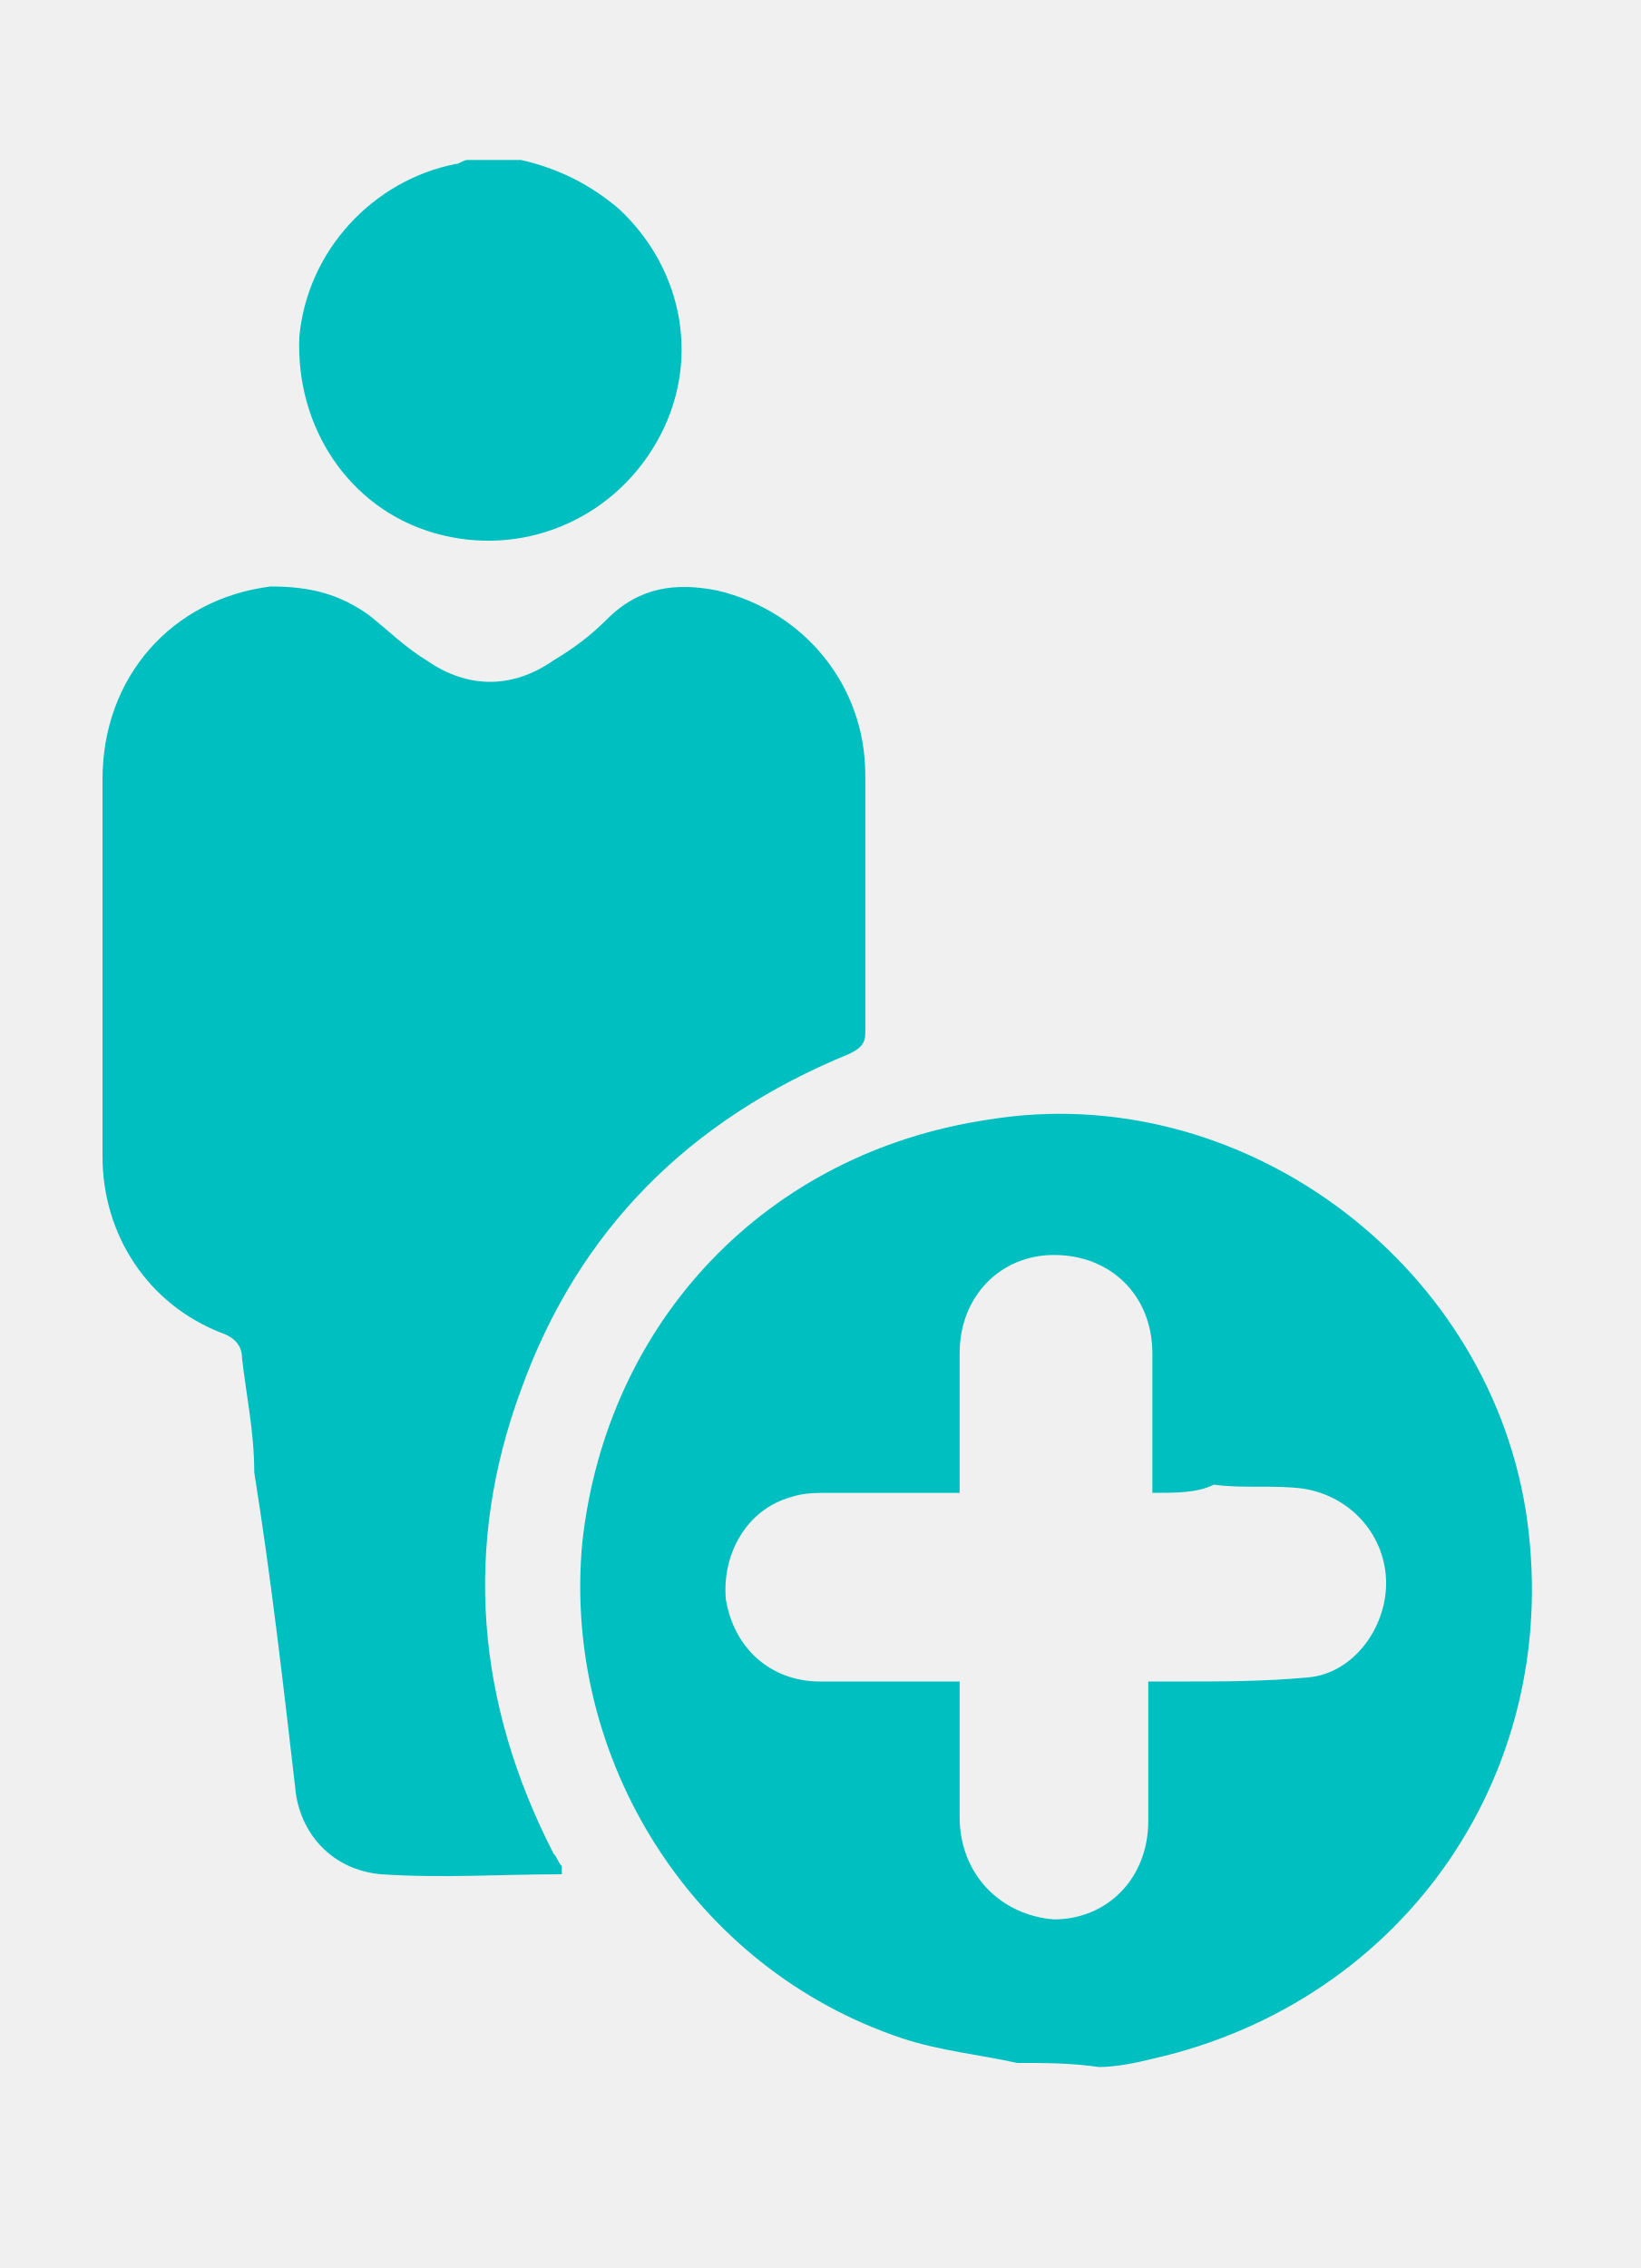
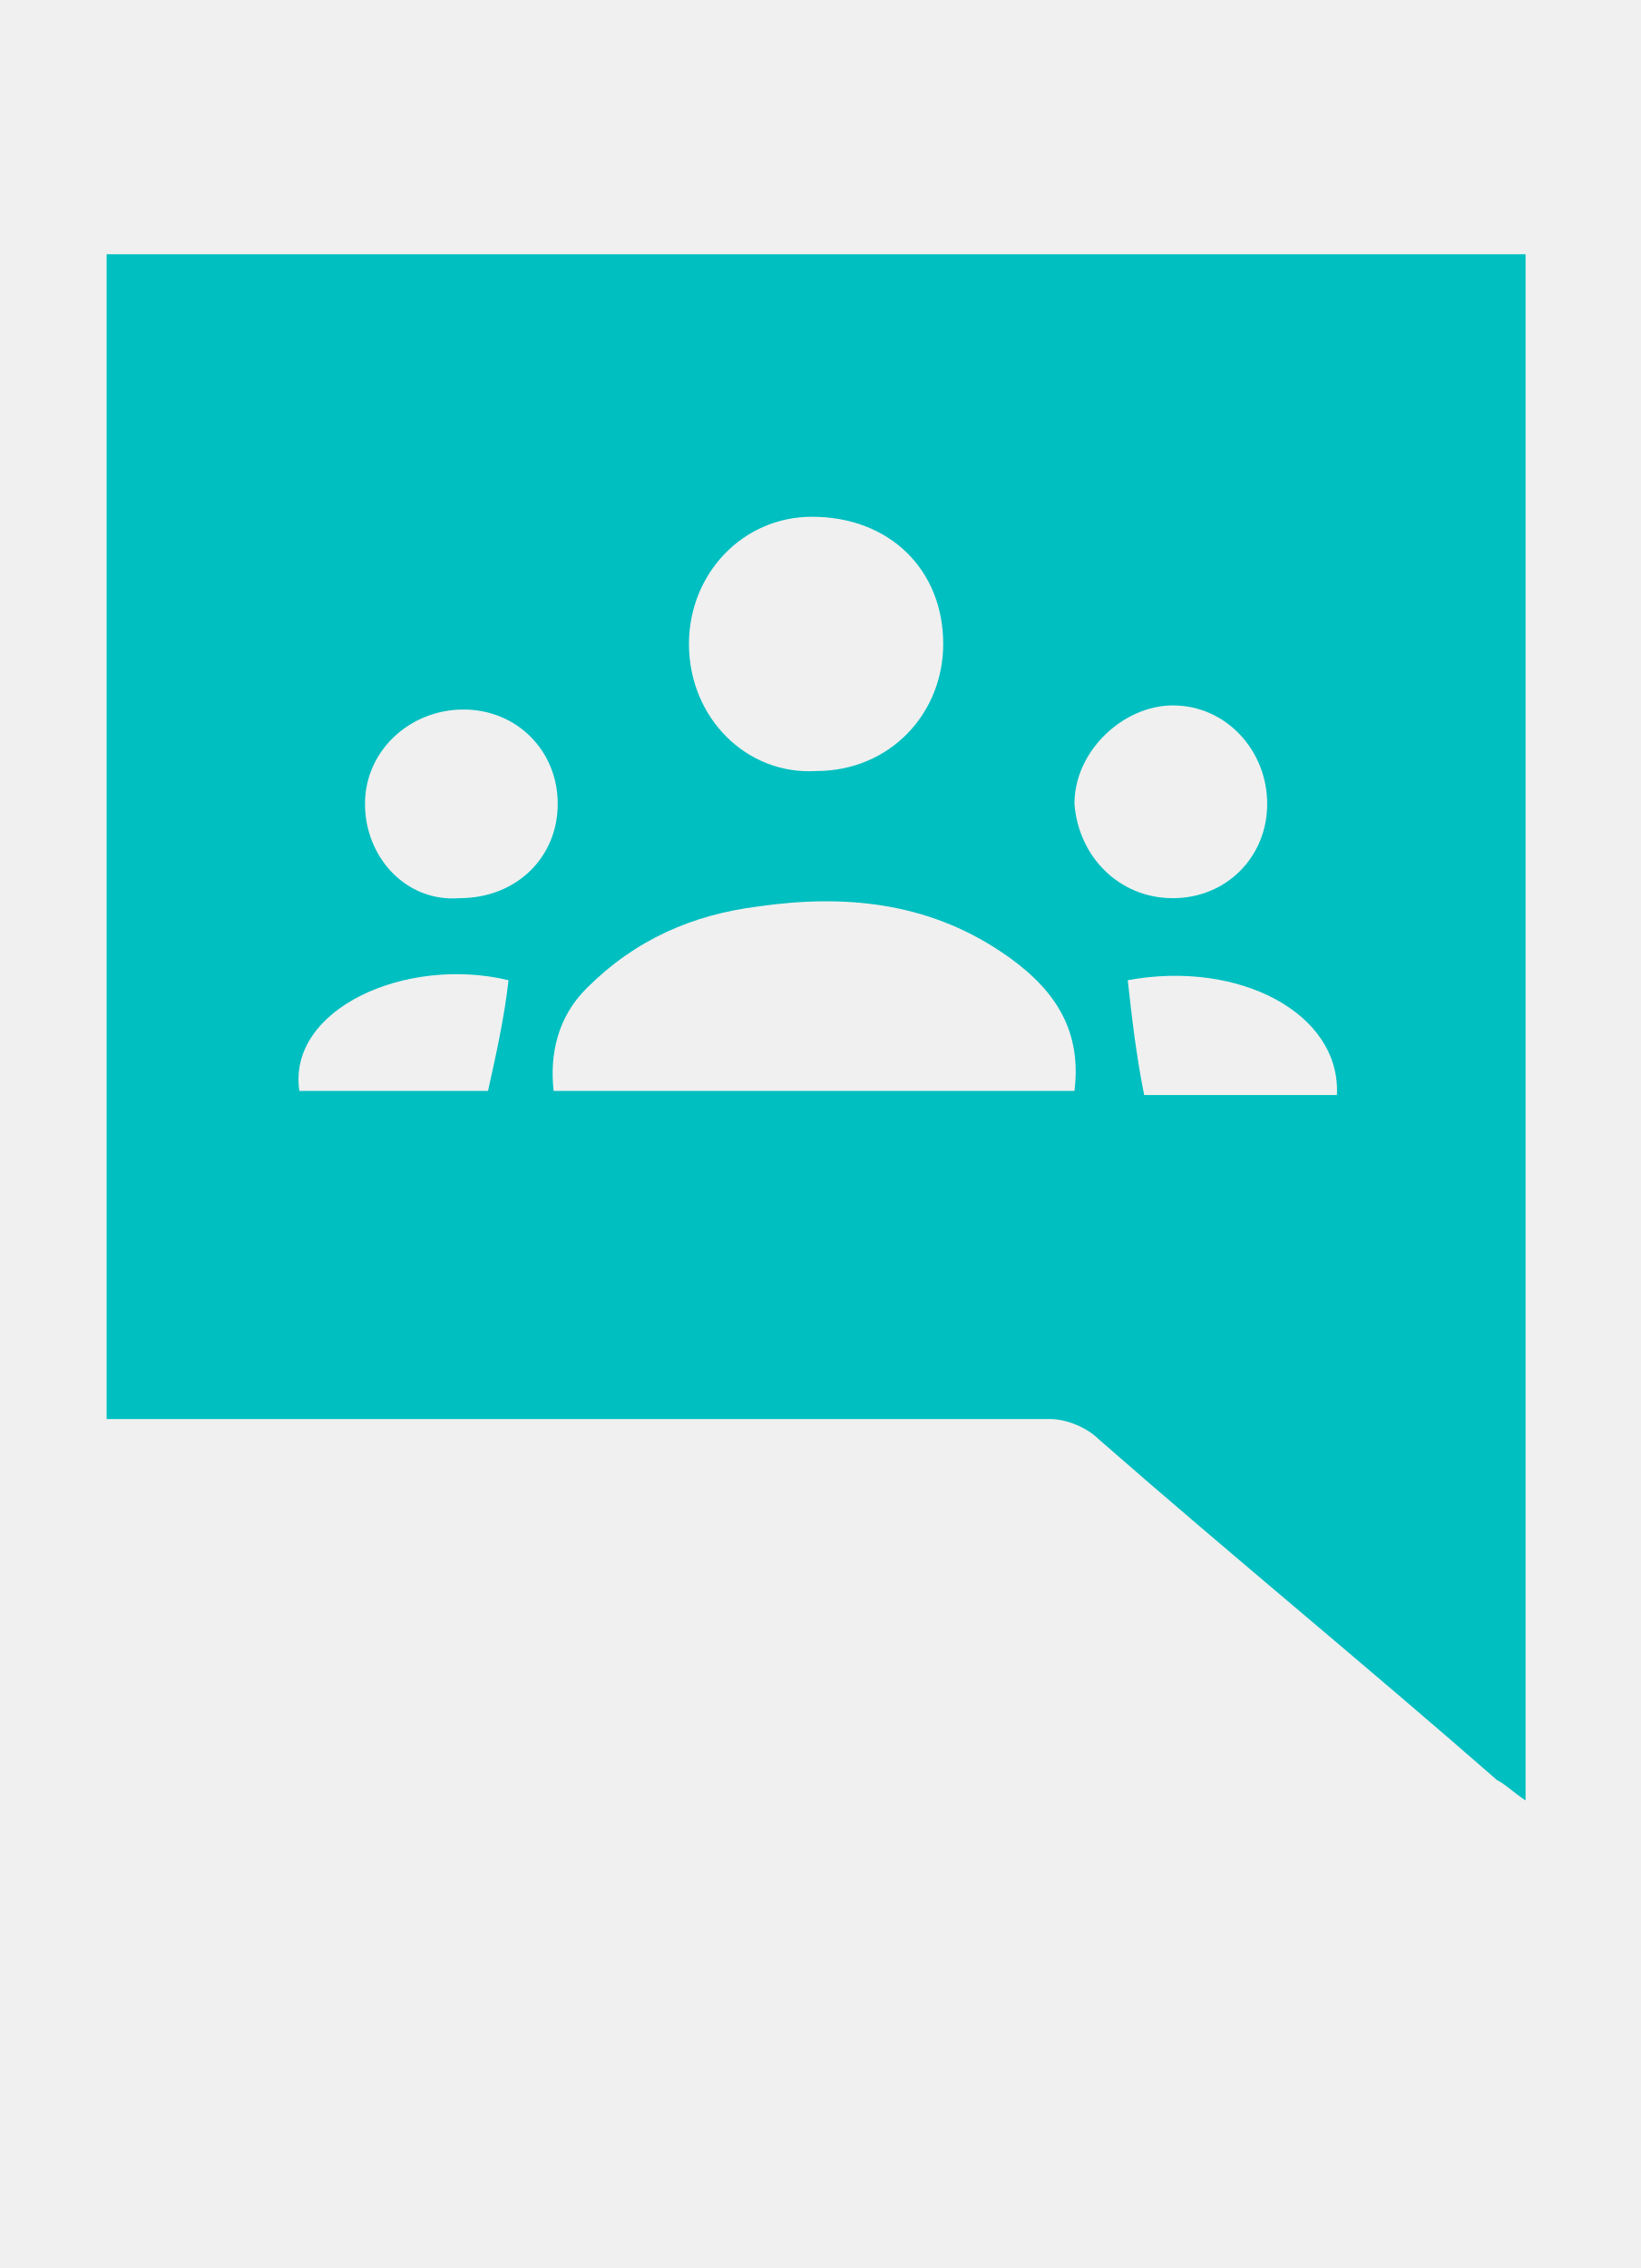
<svg xmlns="http://www.w3.org/2000/svg" version="1.1" id="Layer_1" x="0px" y="0px" viewBox="0 0 40 55.3" style="enable-background:new 0 0 40 55.3;" xml:space="preserve">
  <style type="text/css">
	.st0{fill:none;stroke:#1C425C;stroke-width:3;stroke-linecap:round;stroke-linejoin:round;stroke-miterlimit:10;}
	.st1{fill:#F7A600;stroke:#1C425C;stroke-width:3;stroke-miterlimit:10;}
	.st2{fill:#DB9E36;stroke:#1C425C;stroke-width:3;stroke-linecap:round;stroke-linejoin:round;stroke-miterlimit:10;}
	.st3{fill:#00BFC0;stroke:#1C425C;stroke-width:3;stroke-miterlimit:10;}
	.st4{fill:#9534A0;stroke:#1C425C;stroke-width:3;stroke-miterlimit:10;}
	.st5{fill:#FFFFFF;}
	.st6{fill:none;stroke:#1C425C;stroke-width:2;stroke-linecap:round;stroke-linejoin:round;stroke-miterlimit:10;}
	.st7{fill:#1C425C;}
	.st8{fill:#9534A0;}
	.st9{fill:#FFFAD5;}
	.st10{fill:none;stroke:#1C425C;stroke-width:5.376;stroke-linecap:round;stroke-linejoin:round;stroke-miterlimit:10;}
	.st11{fill:none;stroke:#1C425C;stroke-linecap:round;stroke-linejoin:round;stroke-miterlimit:10;}
	.st12{fill:#DE572F;stroke:#1C425C;stroke-width:3;stroke-linejoin:round;stroke-miterlimit:10;}
	.st13{fill:#00BFC0;}
	.st14{fill:#F7A600;stroke:#1C425C;stroke-miterlimit:10;}
	.st15{clip-path:url(#SVGID_2_);fill:#F7A600;stroke:#1C425C;stroke-miterlimit:10;}
	.st16{fill:#00BFC0;stroke:#1C425C;stroke-width:2;stroke-miterlimit:10;}
	.st17{fill:#F7A600;stroke:#1C425C;stroke-width:2;stroke-miterlimit:10;}
	.st18{fill:#9534A0;stroke:#1C425C;stroke-width:2;stroke-miterlimit:10;}
	.st19{fill:#DB9E36;stroke:#1C425C;stroke-width:2;stroke-miterlimit:10;}
	.st20{fill:#DE572F;stroke:#1C425C;stroke-width:2;stroke-miterlimit:10;}
	.st21{fill:#FEFEFE;stroke:#1C425C;stroke-width:2;stroke-miterlimit:10;}
	.st22{fill:none;stroke:#9534A0;stroke-width:3;stroke-linejoin:round;}
	.st23{fill:none;stroke:#9534A0;stroke-width:3;stroke-linejoin:round;stroke-dasharray:7.908,7.908;}
	.st24{fill:none;stroke:#9534A0;stroke-width:3;stroke-linejoin:round;stroke-dasharray:7.069,7.069;}
	.st25{fill:none;stroke:#FF530D;stroke-width:3;stroke-linejoin:round;stroke-dasharray:7.069,7.069;}
	.st26{fill:none;}
	.st27{fill:#FF530D;}
	.st28{fill:#00A39F;stroke:#1C425C;stroke-width:3;stroke-miterlimit:10;}
	.st29{fill:none;stroke:#1C425C;stroke-width:3;stroke-linecap:round;stroke-linejoin:round;}
	.st30{fill:#F7A600;}
	.st31{fill:none;stroke:#9534A0;stroke-width:3.262;stroke-linejoin:round;stroke-miterlimit:10;stroke-dasharray:3.262,3.262;}
	.st32{fill:none;stroke:#A6D3EB;stroke-width:3.262;stroke-linejoin:round;}
	.st33{fill:none;stroke:#1C425C;stroke-width:3.262;stroke-linecap:round;stroke-linejoin:round;stroke-miterlimit:10;}
	.st34{fill:#00BFC0;stroke:#023550;stroke-width:4;stroke-miterlimit:10;}
	.st35{fill:none;stroke:#023550;stroke-width:5;stroke-linecap:round;stroke-miterlimit:10;}
	.st36{fill:#023550;}
	.st37{fill:none;stroke:#1C425C;stroke-width:1.348;stroke-linecap:round;stroke-linejoin:round;}
	.st38{fill:none;stroke:#1C425C;stroke-linecap:round;stroke-linejoin:round;}
	.st39{fill:#00BFC0;stroke:#1C425C;stroke-width:1.348;stroke-miterlimit:10;}
	.st40{fill:#F7A600;stroke:#1C425C;stroke-width:1.348;stroke-miterlimit:10;}
	.st41{fill:#9534A0;stroke:#1C425C;stroke-width:1.348;stroke-linejoin:round;stroke-miterlimit:10;}
	.st42{fill:#00BFC0;stroke:#1C425C;stroke-miterlimit:10;}
	.st43{fill:#9534A0;stroke:#1C425C;stroke-miterlimit:10;}
	.st44{fill:#00BFC0;stroke:#1C425C;stroke-width:0.321;stroke-linejoin:round;stroke-miterlimit:10;}
	.st45{fill:#9534A0;stroke:#1C425C;stroke-width:0.5;stroke-miterlimit:10;}
	.st46{fill:#F7A600;stroke:#1C425C;stroke-width:0.321;stroke-miterlimit:10;}
	.st47{fill:#211F1F;}
	.st48{fill:#99D9F1;}
	.st49{fill:#7BB9E7;}
	.st50{fill:#232121;}
	.st51{fill:#9AD9F1;}
	.st52{fill:#1C1A1A;}
	.st53{fill:#030304;}
	.st54{fill:#242222;}
	.st55{fill:#222020;}
	.st56{fill:#171414;}
	.st57{fill:#171515;}
	.st58{fill:#181616;}
	.st59{fill:#131111;}
	.st60{fill:#F4CAAF;}
	.st61{fill:#C49A84;}
	.st62{fill:#181718;}
	.st63{fill:#D1A58D;}
	.st64{fill:#181819;}
	.st65{fill:#171718;}
	.st66{fill:#FDFDFD;}
	.st67{fill:#FEFEFE;}
	.st68{fill:#1D1A1A;}
	.st69{fill:#1B1818;}
	.st70{fill:#A1E4FE;}
	.st71{fill:#97D6ED;}
	.st72{fill:#96D4EB;}
	.st73{fill:#97D5ED;}
	.st74{fill:#98D7EE;}
	.st75{fill:#98D7EF;}
	.st76{fill:#91CDE3;}
	.st77{fill:#AF5D50;}
	.st78{fill:#AF5C4F;}
	.st79{fill:#AE5C4F;}
	.st80{fill:#FDFCFC;}
	.st81{fill:none;stroke:#00BFC0;stroke-miterlimit:10;}
	.st82{fill:#9534A0;stroke:#1C425C;stroke-width:0.43;stroke-linejoin:round;stroke-miterlimit:10;}
	.st83{fill:#00BFC0;stroke:#1C425C;stroke-width:1.339;stroke-miterlimit:10;}
	.st84{fill:#9534A0;stroke:#1C425C;stroke-width:0.407;stroke-miterlimit:10;}
	.st85{fill:#F7A600;stroke:#1C425C;stroke-width:0.407;stroke-miterlimit:10;}
	.st86{fill:#00BFC0;stroke:#1C425C;stroke-width:0.407;stroke-linejoin:round;stroke-miterlimit:10;}
	.st87{fill:#00BFC0;stroke:#1C425C;stroke-width:0.714;stroke-miterlimit:10;}
	.st88{fill:#9534A0;stroke:#1C425C;stroke-width:0.714;stroke-linejoin:round;stroke-miterlimit:10;}
	.st89{fill:#FFFFFF;stroke:#1C425C;stroke-width:0.383;stroke-miterlimit:10;}
	.st90{fill:#9534A0;stroke:#1C425C;stroke-width:1.284;stroke-linejoin:round;stroke-miterlimit:10;}
	.st91{fill:#010101;}
	.st92{fill:#020202;}
	.st93{fill:#F2F2F2;stroke:#1C425C;stroke-width:1.909;stroke-linejoin:round;stroke-miterlimit:10;}
	.st94{fill:#F2F2F2;stroke:#023550;stroke-width:2;stroke-miterlimit:10;}
	.st95{fill:none;stroke:#028A9E;stroke-width:2.185;stroke-linecap:round;stroke-miterlimit:10;}
	.st96{fill:#028A9E;}
	.st97{fill:none;stroke:#046D70;stroke-width:2.185;stroke-linecap:round;stroke-miterlimit:10;}
	.st98{fill:#046D70;}
	.st99{fill:none;stroke:#04BFBF;stroke-width:2.185;stroke-linecap:round;stroke-miterlimit:10;}
	.st100{fill:#04BFBF;}
	.st101{fill:#66A6BC;stroke:#023550;stroke-width:1.008;stroke-linecap:round;stroke-linejoin:round;stroke-miterlimit:10;}
	.st102{fill:#9FE5F7;stroke:#023550;stroke-width:1.008;stroke-linecap:round;stroke-linejoin:round;stroke-miterlimit:10;}
	.st103{fill:#75BCDA;stroke:#023550;stroke-width:1.008;stroke-linecap:round;stroke-linejoin:round;stroke-miterlimit:10;}
	.st104{fill:#F2F2F2;stroke:#023550;stroke-width:1.008;stroke-linecap:round;stroke-linejoin:round;stroke-miterlimit:10;}
	.st105{fill:#9534A0;stroke:#1C425C;stroke-width:2;stroke-linejoin:round;stroke-miterlimit:10;}
	.st106{fill:none;stroke:#1C425C;stroke-width:1.909;stroke-linejoin:round;stroke-miterlimit:10;stroke-dasharray:5,5,5,5,5,5;}
	.st107{fill:#BABABA;}
	.st108{fill:none;stroke:#1C425C;stroke-width:2;stroke-miterlimit:10;}
	.st109{fill:#FFFFFF;stroke:#1C425C;stroke-width:2;stroke-linejoin:round;stroke-miterlimit:10;}
	.st110{fill:none;stroke:#1C425C;stroke-width:2;stroke-linejoin:round;}
	.st111{clip-path:url(#SVGID_4_);fill:#DB9E36;stroke:#1C425C;stroke-width:2;stroke-miterlimit:10;}
	.st112{fill:#DE572F;stroke:#1C425C;stroke-width:0.5;stroke-miterlimit:10;}
	.st113{fill:#439F83;stroke:#1C425C;stroke-width:0.5;stroke-miterlimit:10;}
	.st114{fill:#DB9E36;stroke:#1C425C;stroke-width:0.5;stroke-miterlimit:10;}
	.st115{fill:#439F83;stroke:#1C425C;stroke-width:1.339;stroke-miterlimit:10;}
	.st116{fill:#DE572F;stroke:#1C425C;stroke-width:0.321;stroke-linejoin:round;stroke-miterlimit:10;}
	.st117{fill:#439F83;stroke:#1C425C;stroke-width:0.321;stroke-miterlimit:10;}
	.st118{fill:#0C3034;}
</style>
-   <g id="mP2nxU.tif">
+   <g id="RblrJn.tif">
    <g>
-       <path class="st13" d="M24.8,50.3c-0.9-0.2-1.9-0.3-2.8-0.6c-5.1-1.7-8.3-6.8-7.8-12.1c0.6-5.4,4.5-9.5,9.9-10.3    c6.1-1,12.1,3.4,13.1,9.5c1,6.3-2.9,12-9.1,13.4c-0.4,0.1-0.9,0.2-1.3,0.2C26.1,50.3,25.5,50.3,24.8,50.3z M28.1,36.4    c0-1.2,0-2.3,0-3.4c0-1.4-1-2.4-2.4-2.4c-1.3,0-2.3,1-2.3,2.4c0,1,0,1.9,0,2.9c0,0.2,0,0.3,0,0.5c-1.1,0-2.2,0-3.2,0    c-0.3,0-0.6,0-0.9,0.1c-1.1,0.3-1.7,1.4-1.6,2.5c0.2,1.2,1.1,2,2.3,2c1,0,2,0,2.9,0c0.2,0,0.3,0,0.5,0c0,1.1,0,2.2,0,3.3    c0,1.4,1,2.4,2.3,2.5c1.3,0,2.3-1,2.3-2.4c0-1,0-1.9,0-2.9c0-0.2,0-0.3,0-0.5c0.3,0,0.5,0,0.7,0c1.1,0,2.1,0,3.2-0.1    c1.1-0.1,1.9-1.2,1.9-2.3c0-1.1-0.8-2.1-2-2.3c-0.7-0.1-1.5,0-2.2-0.1C29.2,36.4,28.7,36.4,28.1,36.4z" />
-       <path class="st13" d="M12.7,3.9c0.9,0.2,1.7,0.6,2.4,1.2c1.6,1.5,2,3.8,0.9,5.7c-1.1,1.9-3.3,2.8-5.4,2.2    c-2.1-0.6-3.4-2.6-3.3-4.8C7.5,6.1,9.1,4.4,11.1,4c0.1,0,0.2-0.1,0.3-0.1C11.8,3.9,12.2,3.9,12.7,3.9z" />
-       <path class="st13" d="M13.7,45.7c-1.5,0-2.9,0.1-4.4,0c-1.2-0.1-2-1-2.1-2.1c-0.3-2.6-0.6-5.2-1-7.7C6.2,34.9,6,34,5.9,33.1    c0-0.3-0.2-0.5-0.5-0.6c-1.8-0.7-2.9-2.4-2.9-4.3c0-3.1,0-6.1,0-9.2c0-2.5,1.7-4.4,4.1-4.7C7.6,14.3,8.3,14.5,9,15    c0.5,0.4,0.9,0.8,1.4,1.1c1,0.7,2.1,0.7,3.1,0c0.5-0.3,0.9-0.6,1.3-1c0.8-0.8,1.7-0.9,2.7-0.7c2.1,0.5,3.6,2.3,3.6,4.5    c0,2.1,0,4.2,0,6.3c0,0.3-0.2,0.4-0.4,0.5c-3.9,1.6-6.6,4.3-8,8.2c-1.4,3.8-1.1,7.6,0.8,11.3c0.1,0.1,0.1,0.2,0.2,0.3    C13.7,45.5,13.7,45.6,13.7,45.7z" />
+       <path class="st13" d="M2.6,34.6c0-9.5,0-18.9,0-28.4c11.6,0,23.1,0,34.6,0c0,12.5,0,25,0,37.7c-0.3-0.2-0.5-0.4-0.7-0.5    c-3.2-2.8-6.5-5.5-9.7-8.3c-0.3-0.3-0.8-0.5-1.2-0.5c-7.3,0-14.6,0-22,0C3.3,34.6,2.9,34.6,2.6,34.6z M26.2,26.6    c0.2-1.6-0.6-2.6-1.8-3.4c-1.8-1.2-3.8-1.4-5.9-1.1c-1.6,0.2-3,0.8-4.2,2c-0.7,0.7-0.9,1.6-0.8,2.5C17.8,26.6,22,26.6,26.2,26.6z     M23,15.7c0-1.8-1.3-3.1-3.2-3.1c-1.7,0-3,1.4-3,3.1c0,1.8,1.4,3.2,3.1,3.1C21.7,18.8,23,17.4,23,15.7z M28.6,21.9    c1.3,0,2.3-1,2.3-2.3c0-1.3-1-2.4-2.3-2.4c-1.2,0-2.4,1.1-2.4,2.4C26.3,20.9,27.3,21.9,28.6,21.9z M13.6,19.6c0-1.3-1-2.3-2.3-2.3    c-1.3,0-2.4,1-2.4,2.3c0,1.3,1,2.4,2.3,2.3C12.6,21.9,13.6,20.9,13.6,19.6z M12.4,23.9c-2.5-0.6-5.4,0.7-5.1,2.7    c1.6,0,3.1,0,4.6,0C12.1,25.7,12.3,24.8,12.4,23.9z M27.9,26.7c0.8,0,1.6,0,2.4,0c0.8,0,1.6,0,2.3,0c0.1-2-2.4-3.3-5.1-2.8    C27.6,24.8,27.7,25.7,27.9,26.7z" />
    </g>
  </g>
</svg>
